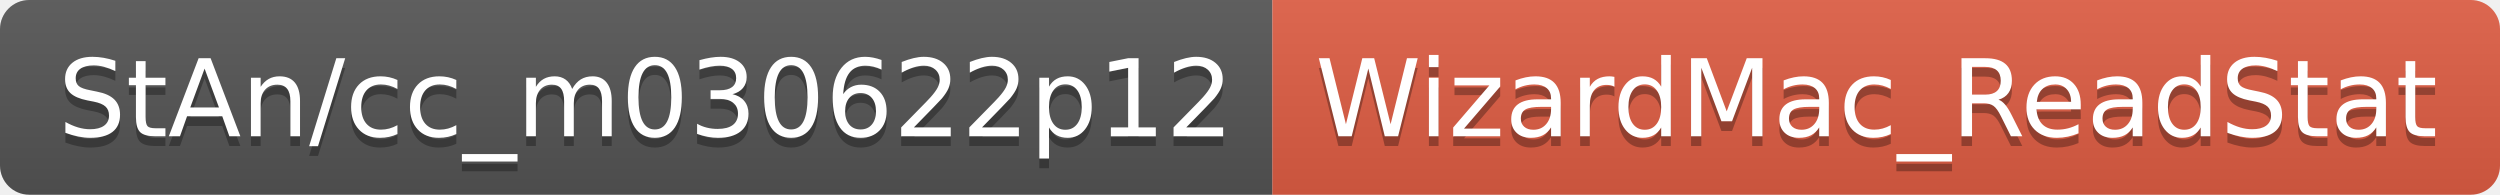
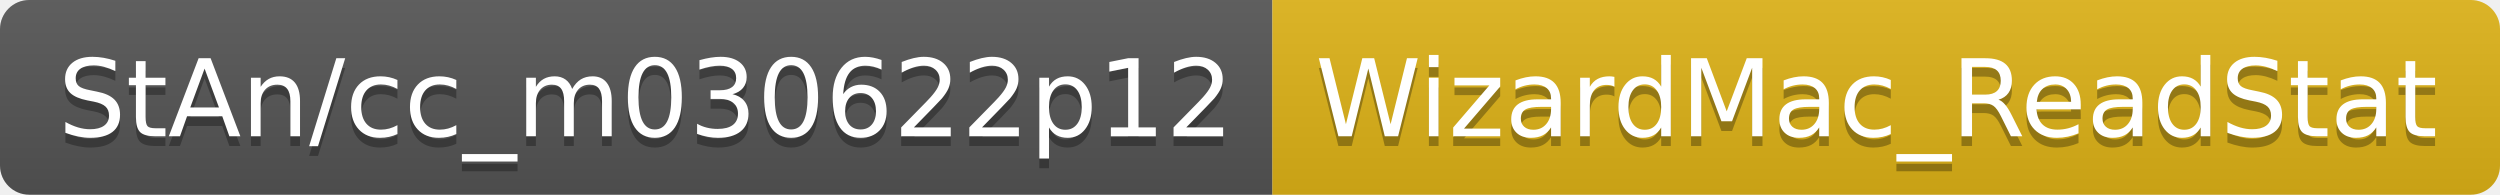
<svg xmlns="http://www.w3.org/2000/svg" width="256.8" height="20">
  <linearGradient id="smooth" x2="0" y2="100%">
    <stop offset="0" stop-color="#bbb" stop-opacity=".1" />
    <stop offset="1" stop-opacity=".1" />
  </linearGradient>
  <clipPath id="round">
    <rect width="256.8" height="20" rx="3" fill="#fff" />
  </clipPath>
  <g clip-path="url(#round)">
    <rect width="130.7" height="20" fill="#555" />
-     <rect x="130.7" width="126.1" height="20" fill="#e05d44" />
+     <rect x="130.7" width="126.1" height="20" fill="#dfb317" />
    <rect width="256.8" height="20" fill="url(#smooth)" />
  </g>
  <g fill="#fff" text-anchor="middle" font-family="DejaVu Sans,Verdana,Geneva,sans-serif" font-size="110">
    <text x="663.5" y="150" fill="#010101" fill-opacity=".3" transform="scale(0.1)" textLength="1207.0" lengthAdjust="spacing">StAn/cc_m030622p12</text>
    <text x="663.5" y="140" transform="scale(0.1)" textLength="1207.0" lengthAdjust="spacing">StAn/cc_m030622p12</text>
    <text x="1927.5" y="150" fill="#010101" fill-opacity=".3" transform="scale(0.1)" textLength="1161.0" lengthAdjust="spacing">WizardMac_ReadStat</text>
    <text x="1927.5" y="140" transform="scale(0.1)" textLength="1161.0" lengthAdjust="spacing">WizardMac_ReadStat</text>
  </g>
</svg>
